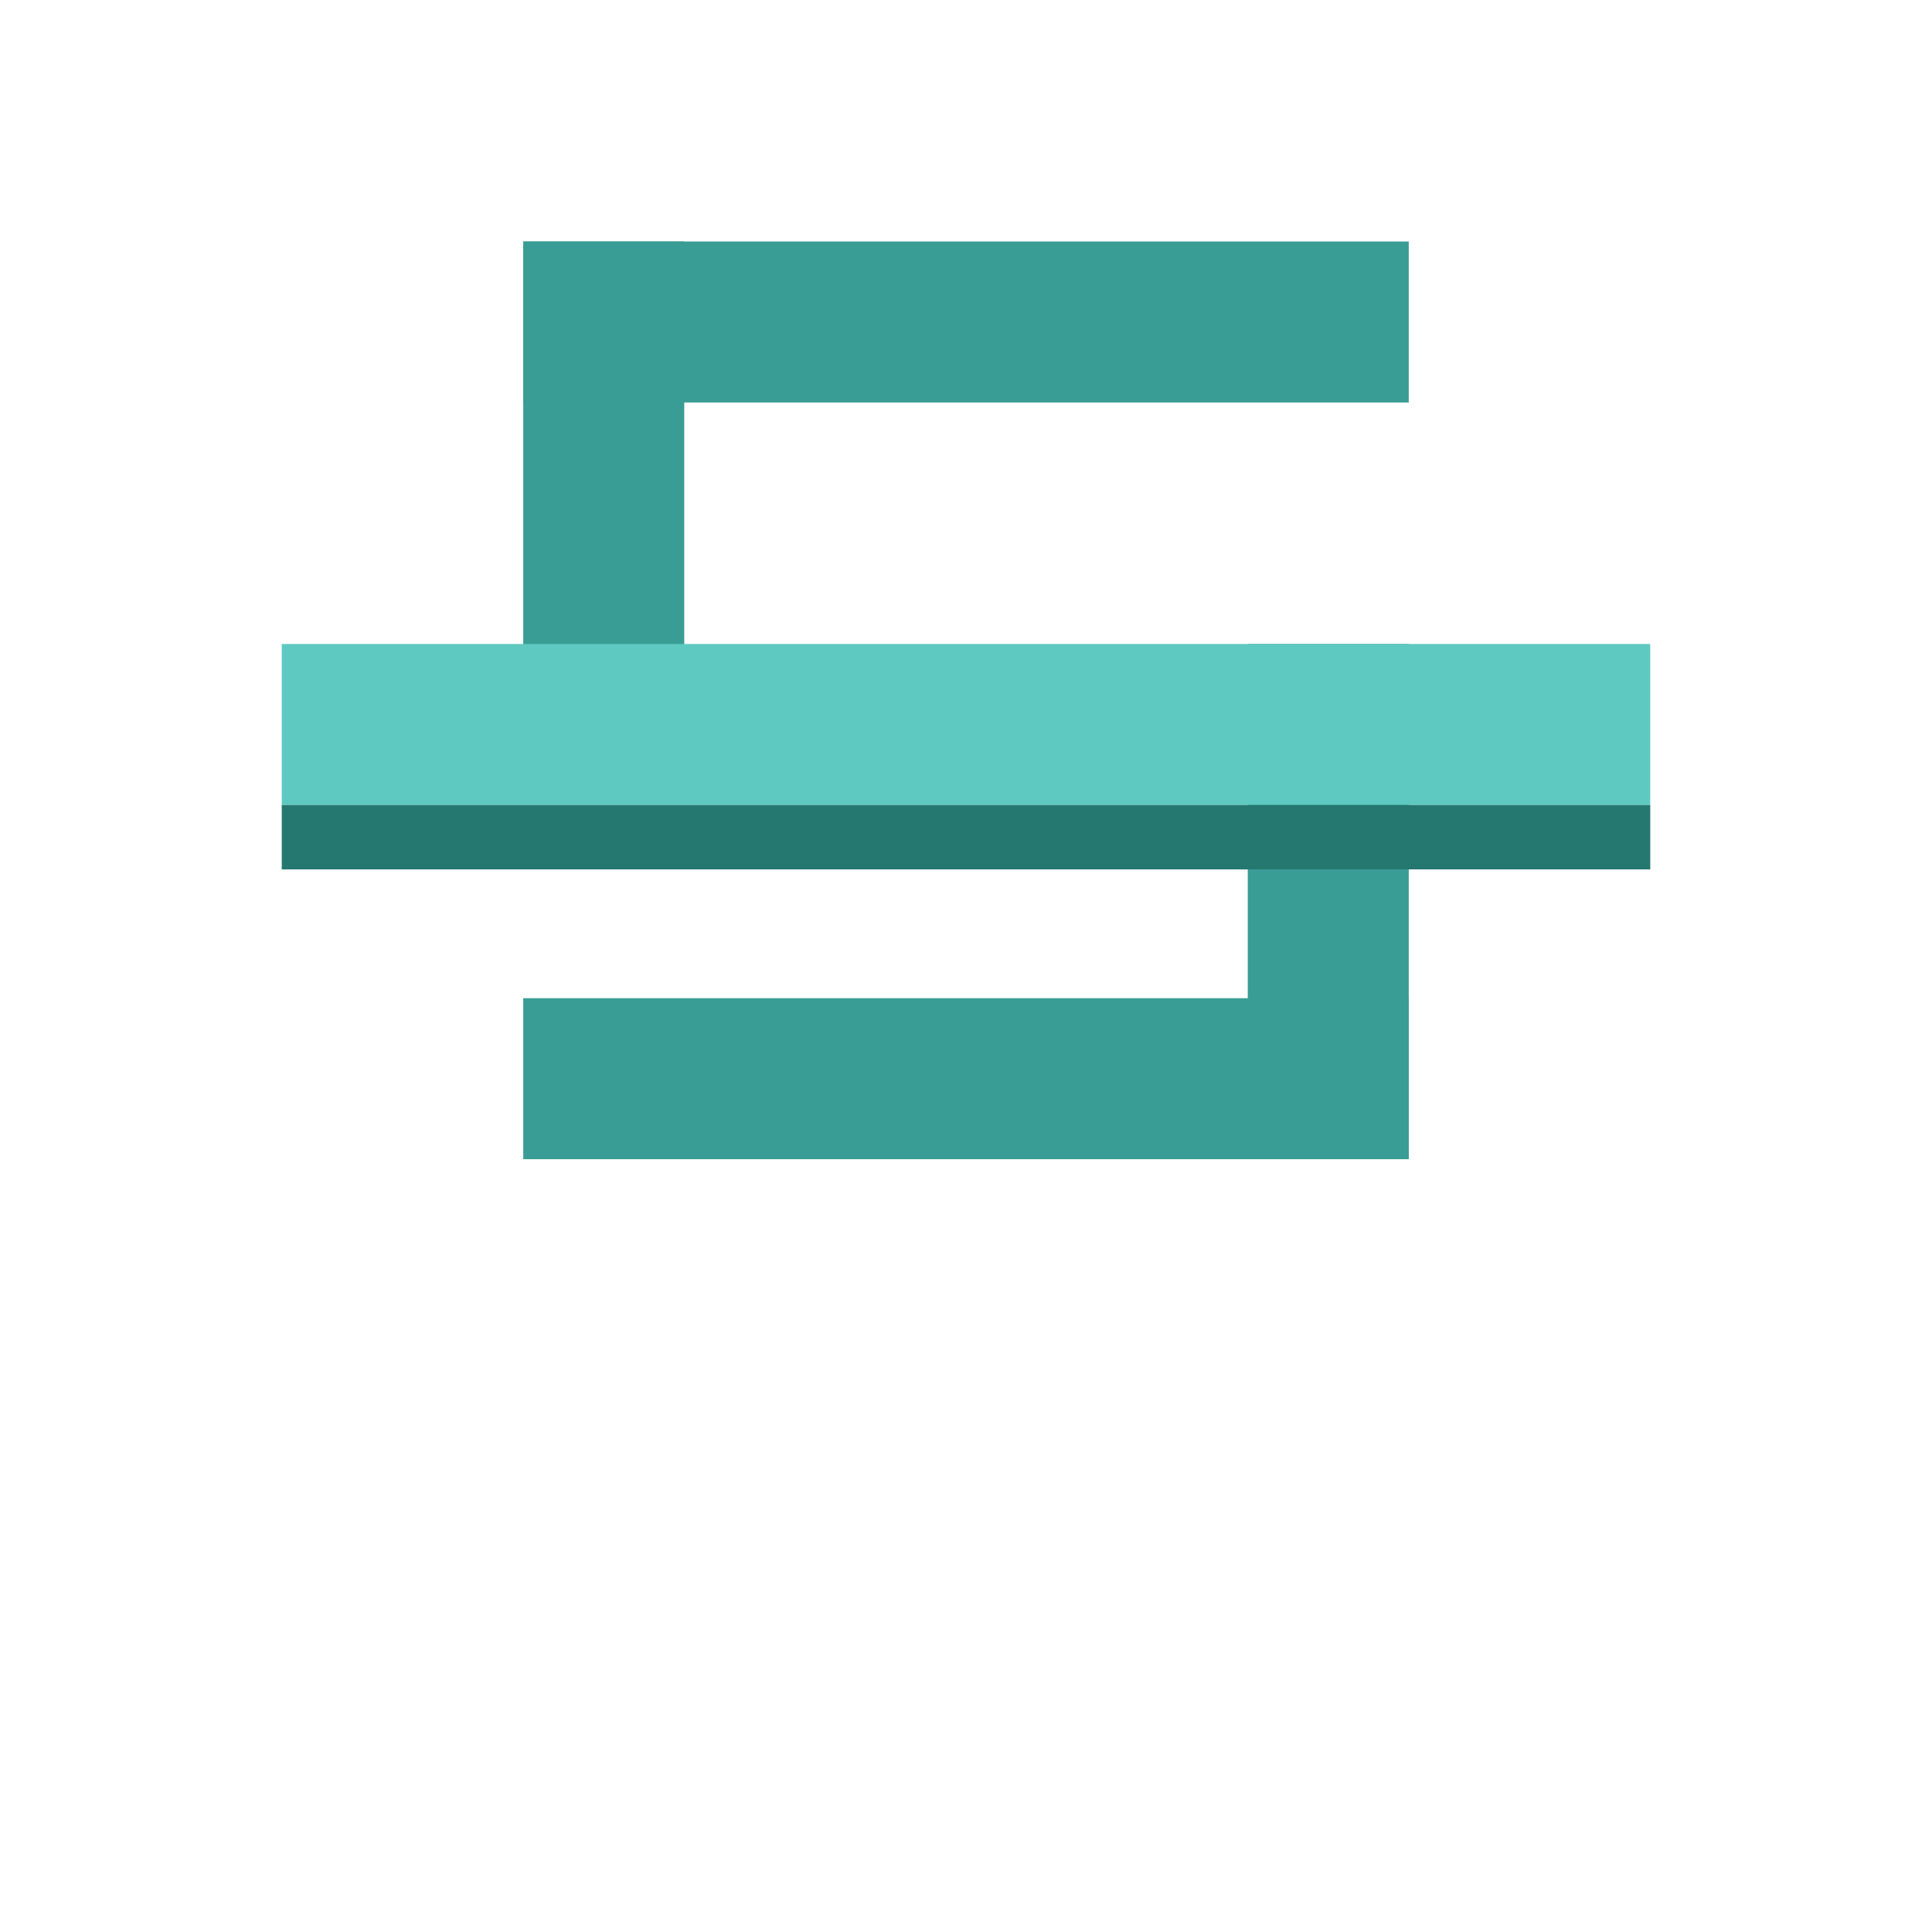
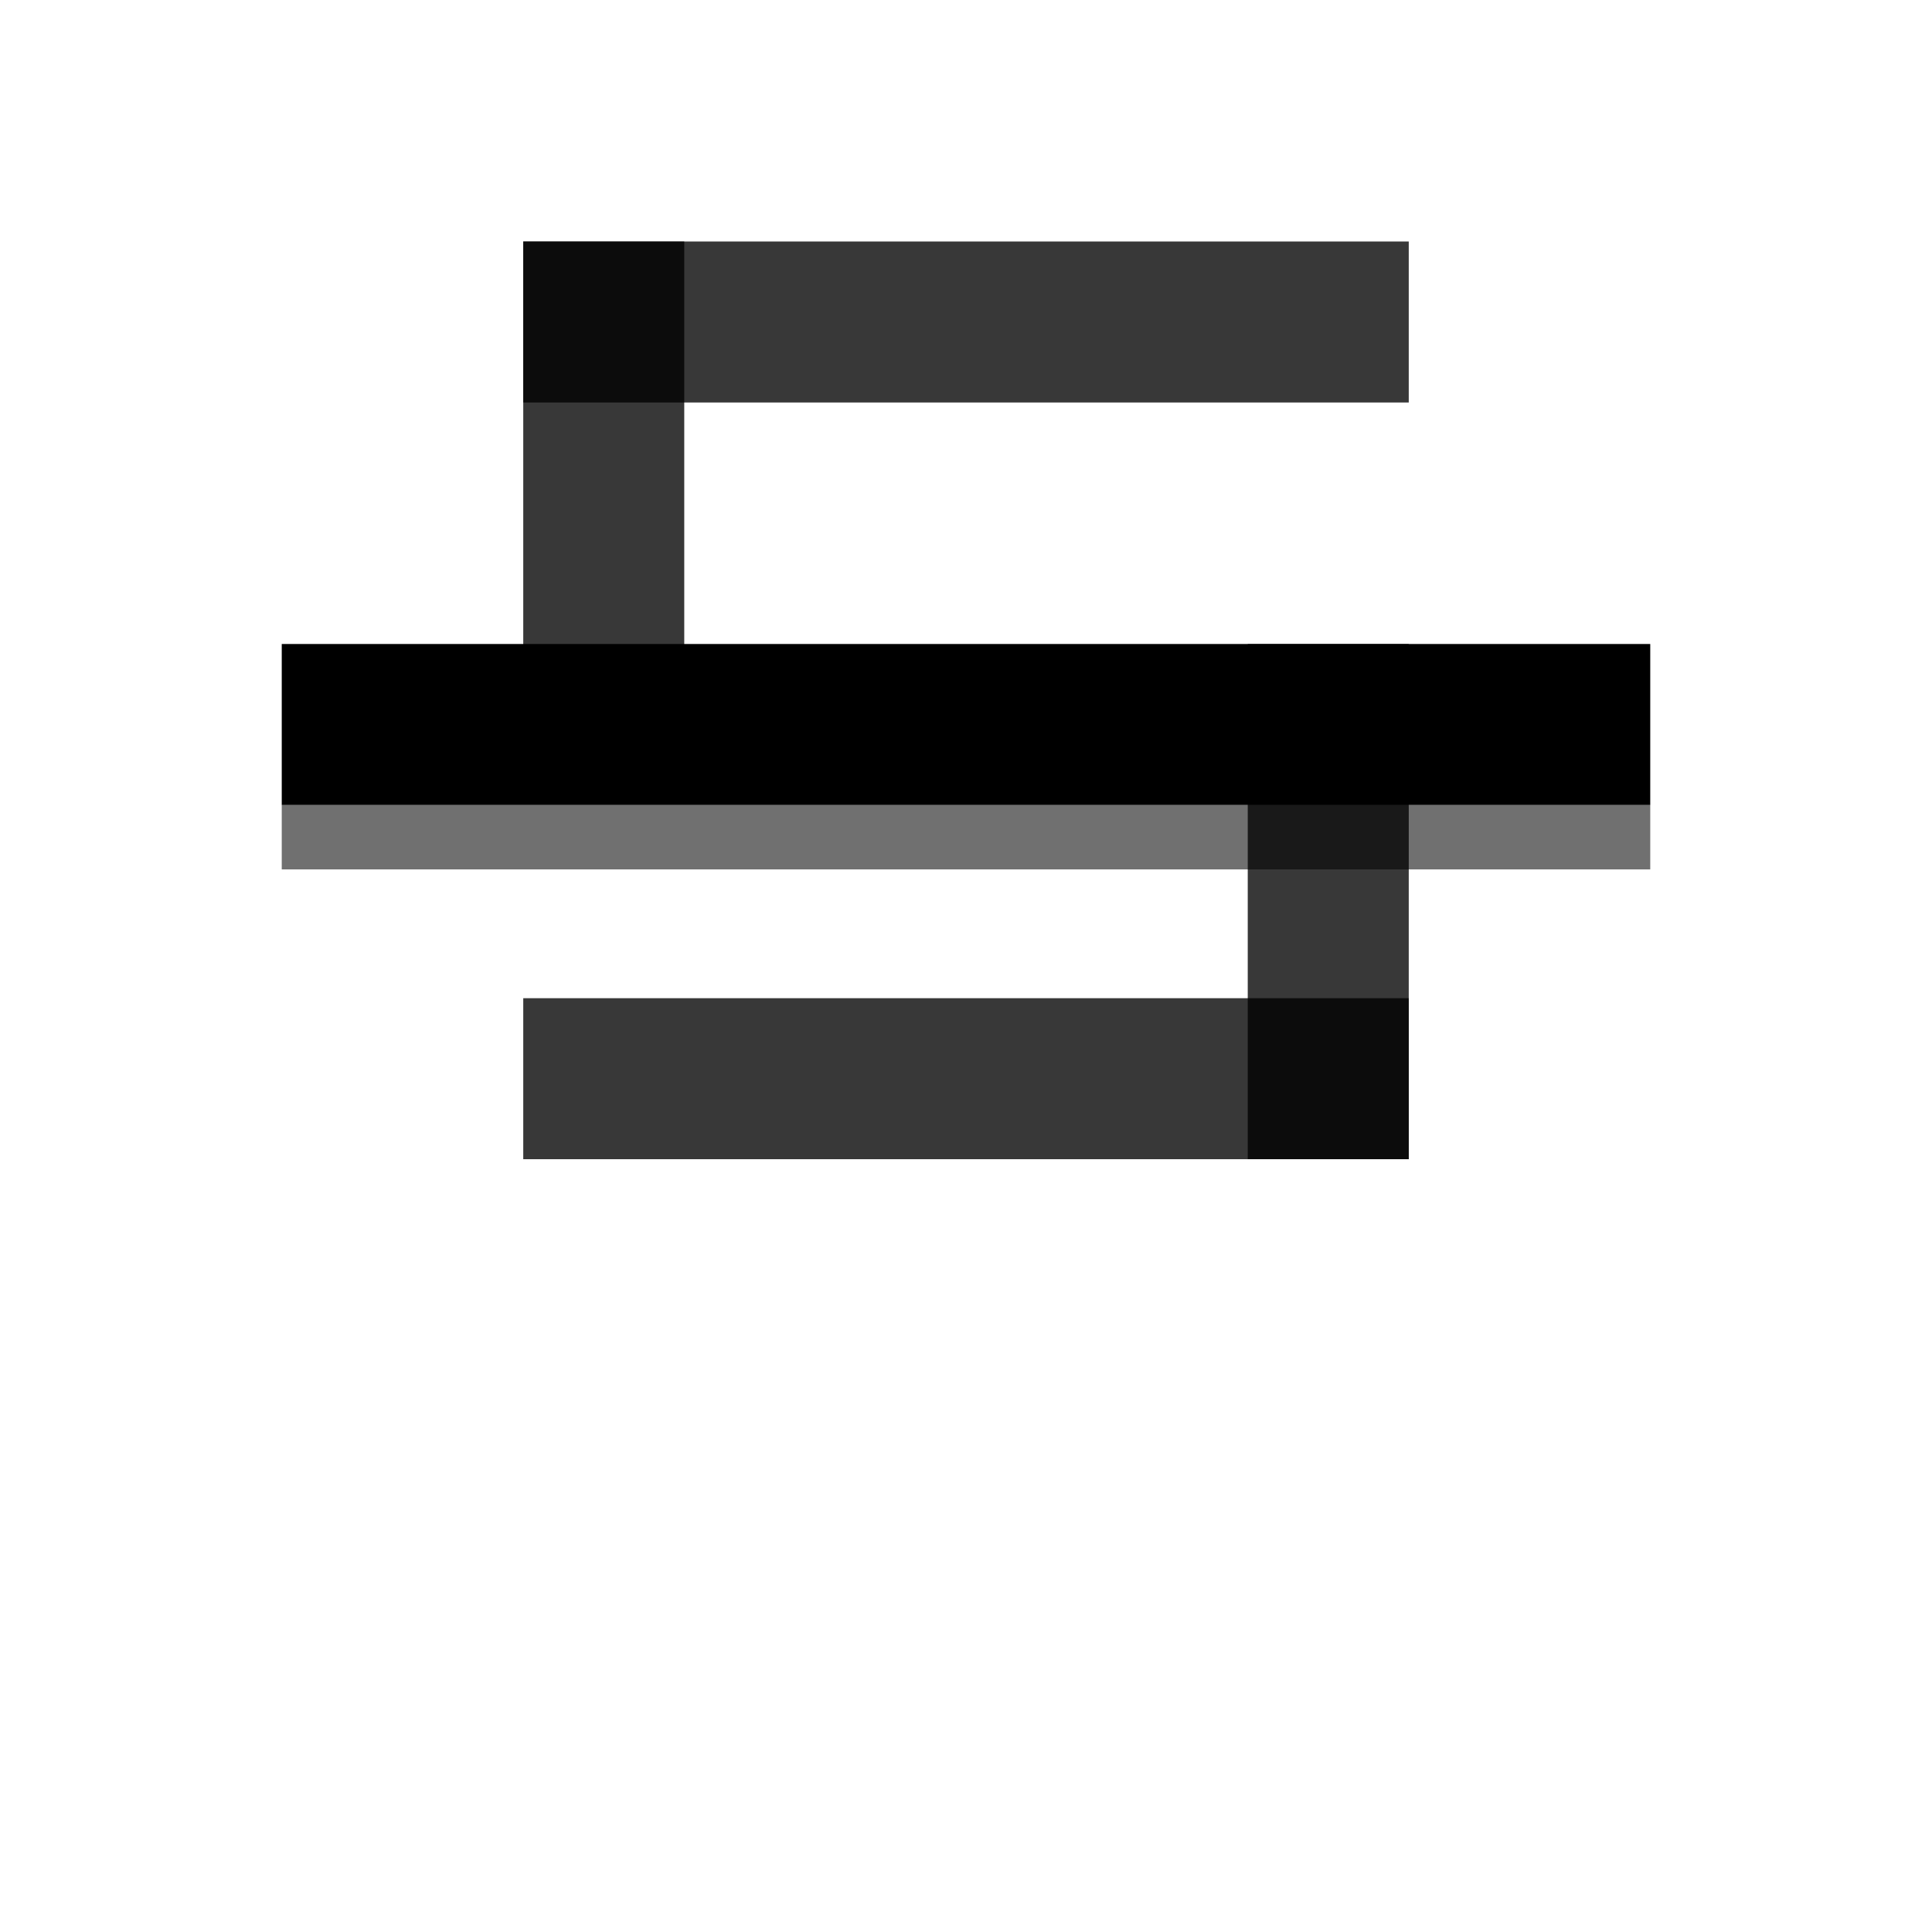
<svg xmlns="http://www.w3.org/2000/svg" width="24" height="24" viewBox="0 0 24 24" fill="none" aria-hidden="true">
-   <path fill="#3a9d95" d="M6.5 3H17.5V5H6.5Z" />
-   <path fill="#3a9d95" d="M6.5 3H8.5V9H6.5Z" />
-   <path fill="#3a9d95" d="M15.5 8H17.5V14.4H15.5Z" />
-   <path fill="#3a9d95" d="M6.5 12.4H17.5V14.4H6.5Z" />
-   <path fill="#5ec9c1" d="M3.5 8H20.5V10H3.5Z" />
-   <path fill="#247870" d="M3.5 10H20.5V10.8H3.5Z" />
+   <path fill="currentColor" opacity="0.78" d="M6.5 3H17.5V5H6.5Z" />
+   <path fill="currentColor" opacity="0.78" d="M6.5 3H8.5V9H6.5Z" />
+   <path fill="currentColor" opacity="0.78" d="M15.5 8H17.5V14.4H15.5Z" />
+   <path fill="currentColor" opacity="0.78" d="M6.5 12.4H17.5V14.4H6.5Z" />
+   <path fill="currentColor" d="M3.5 8H20.5V10H3.5Z" />
+   <path fill="currentColor" opacity="0.56" d="M3.5 10H20.5V10.8H3.5Z" />
</svg>
